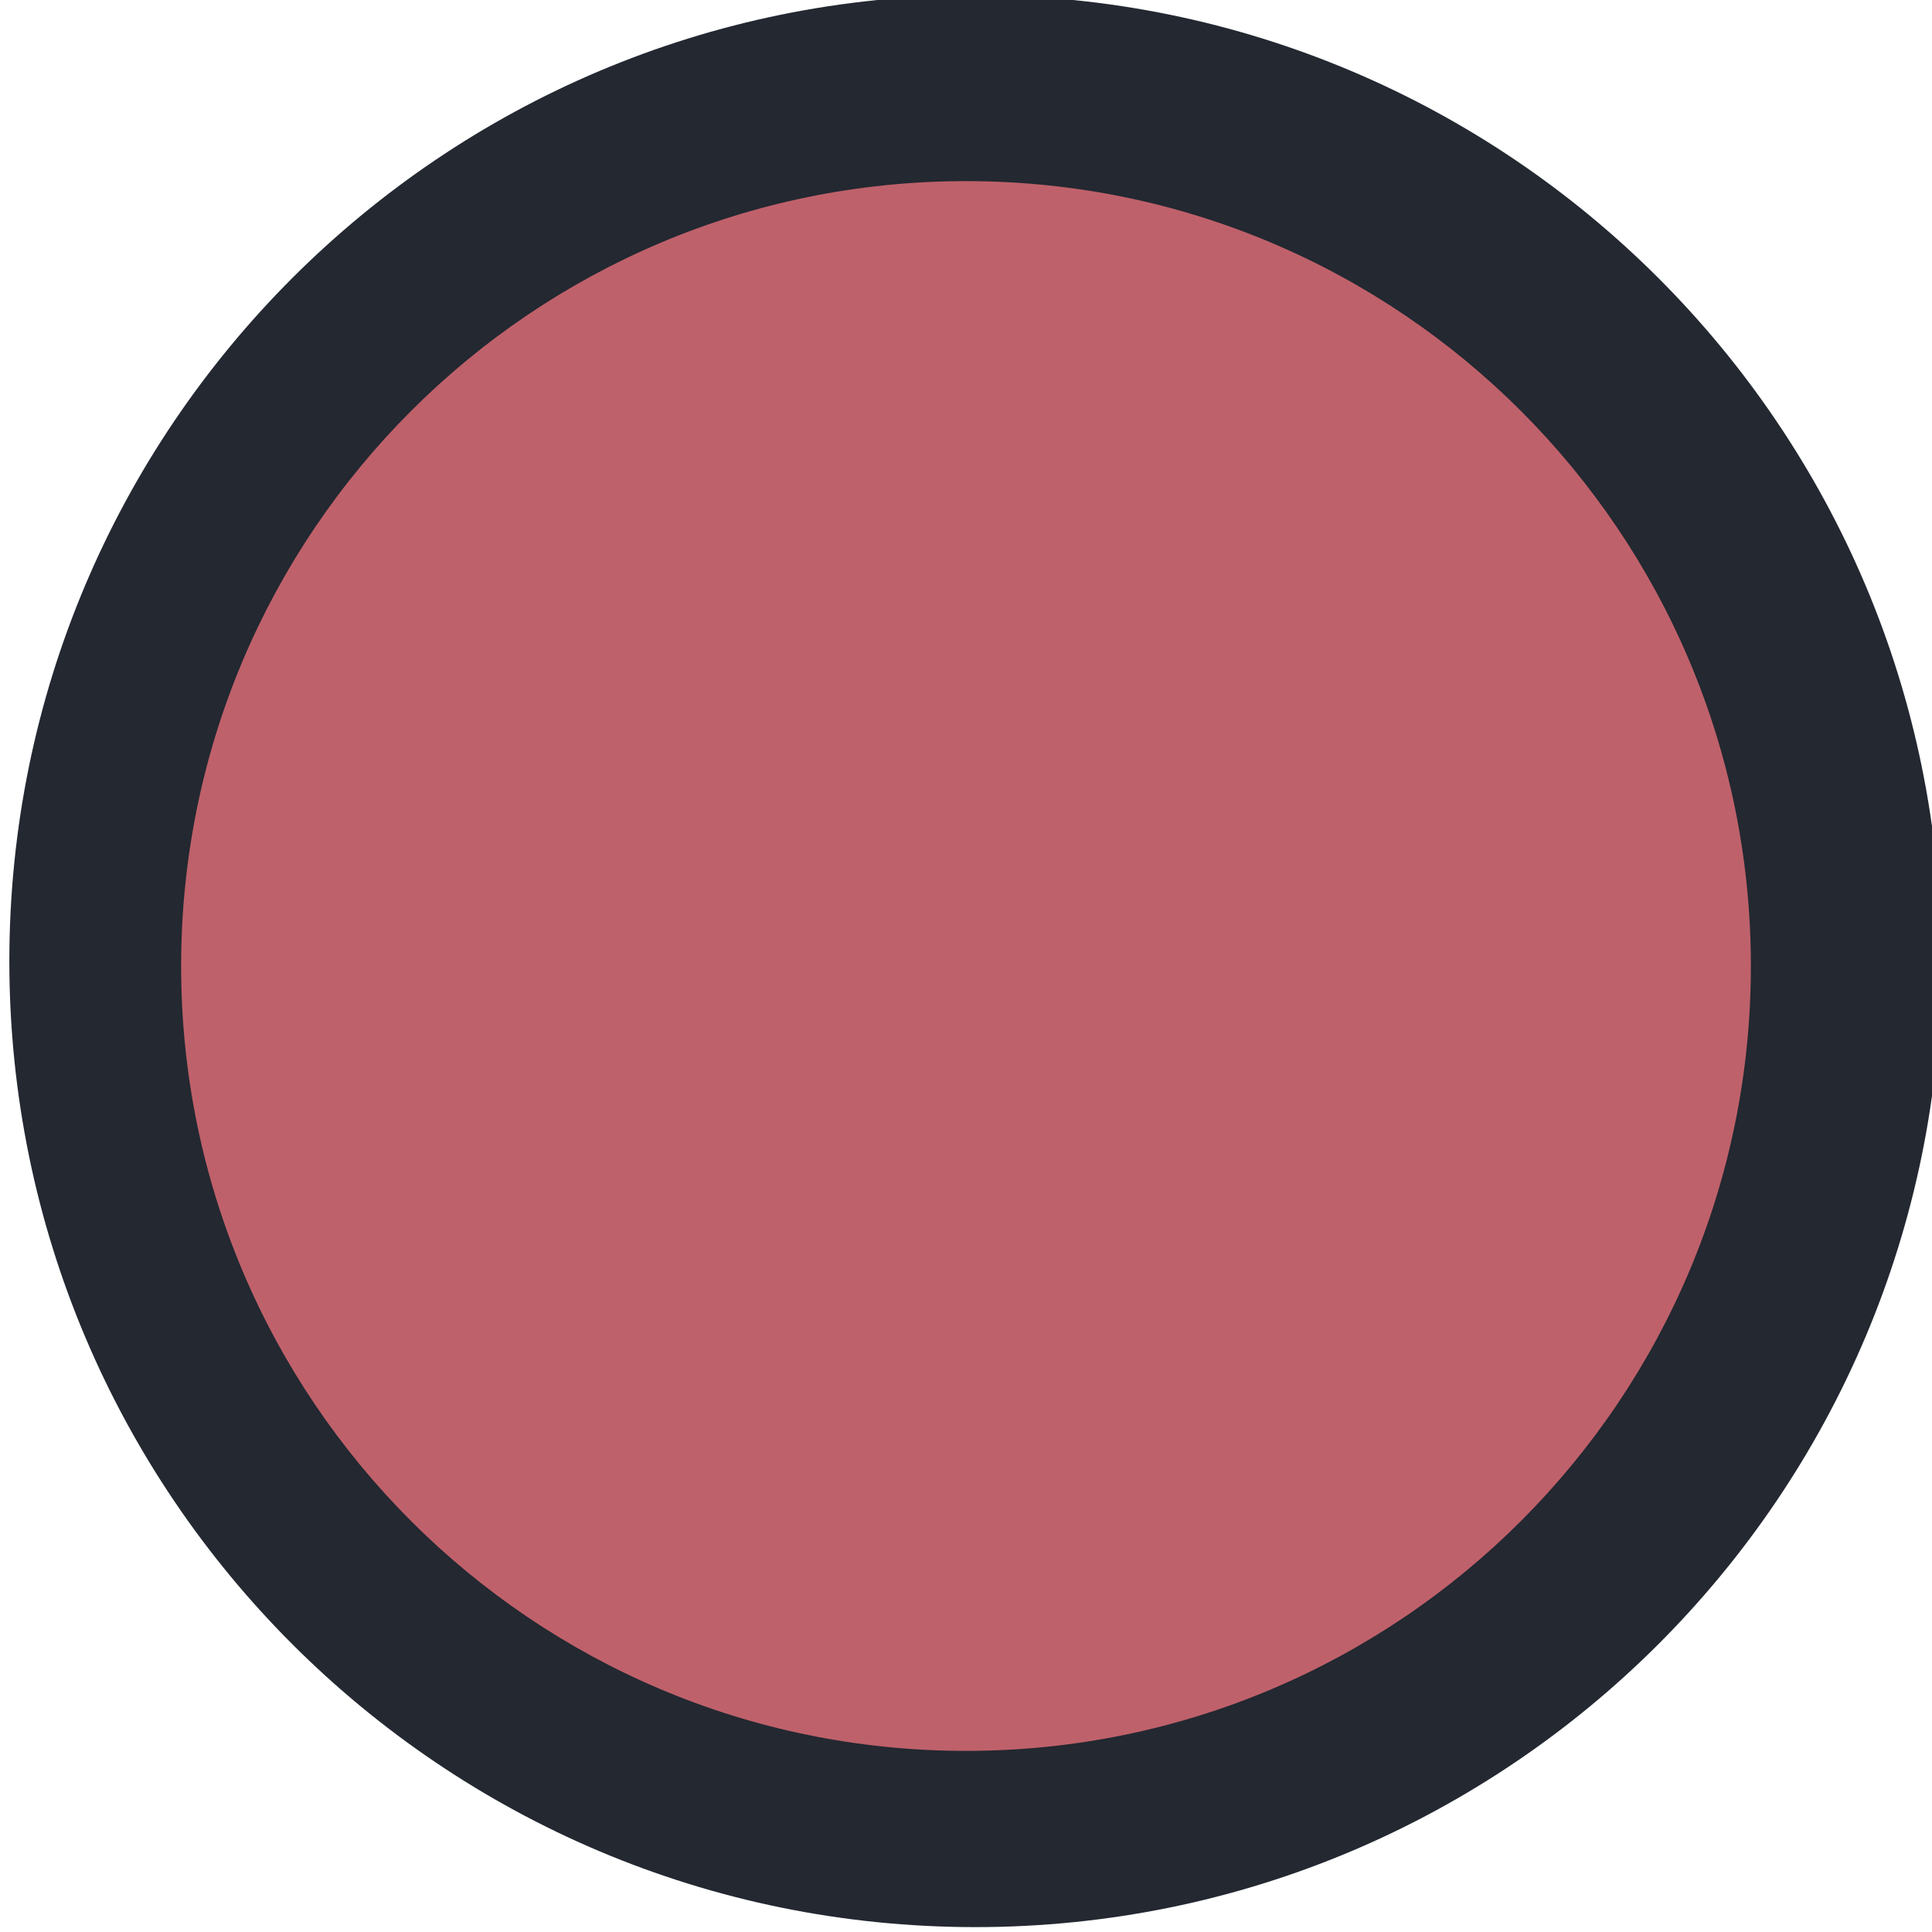
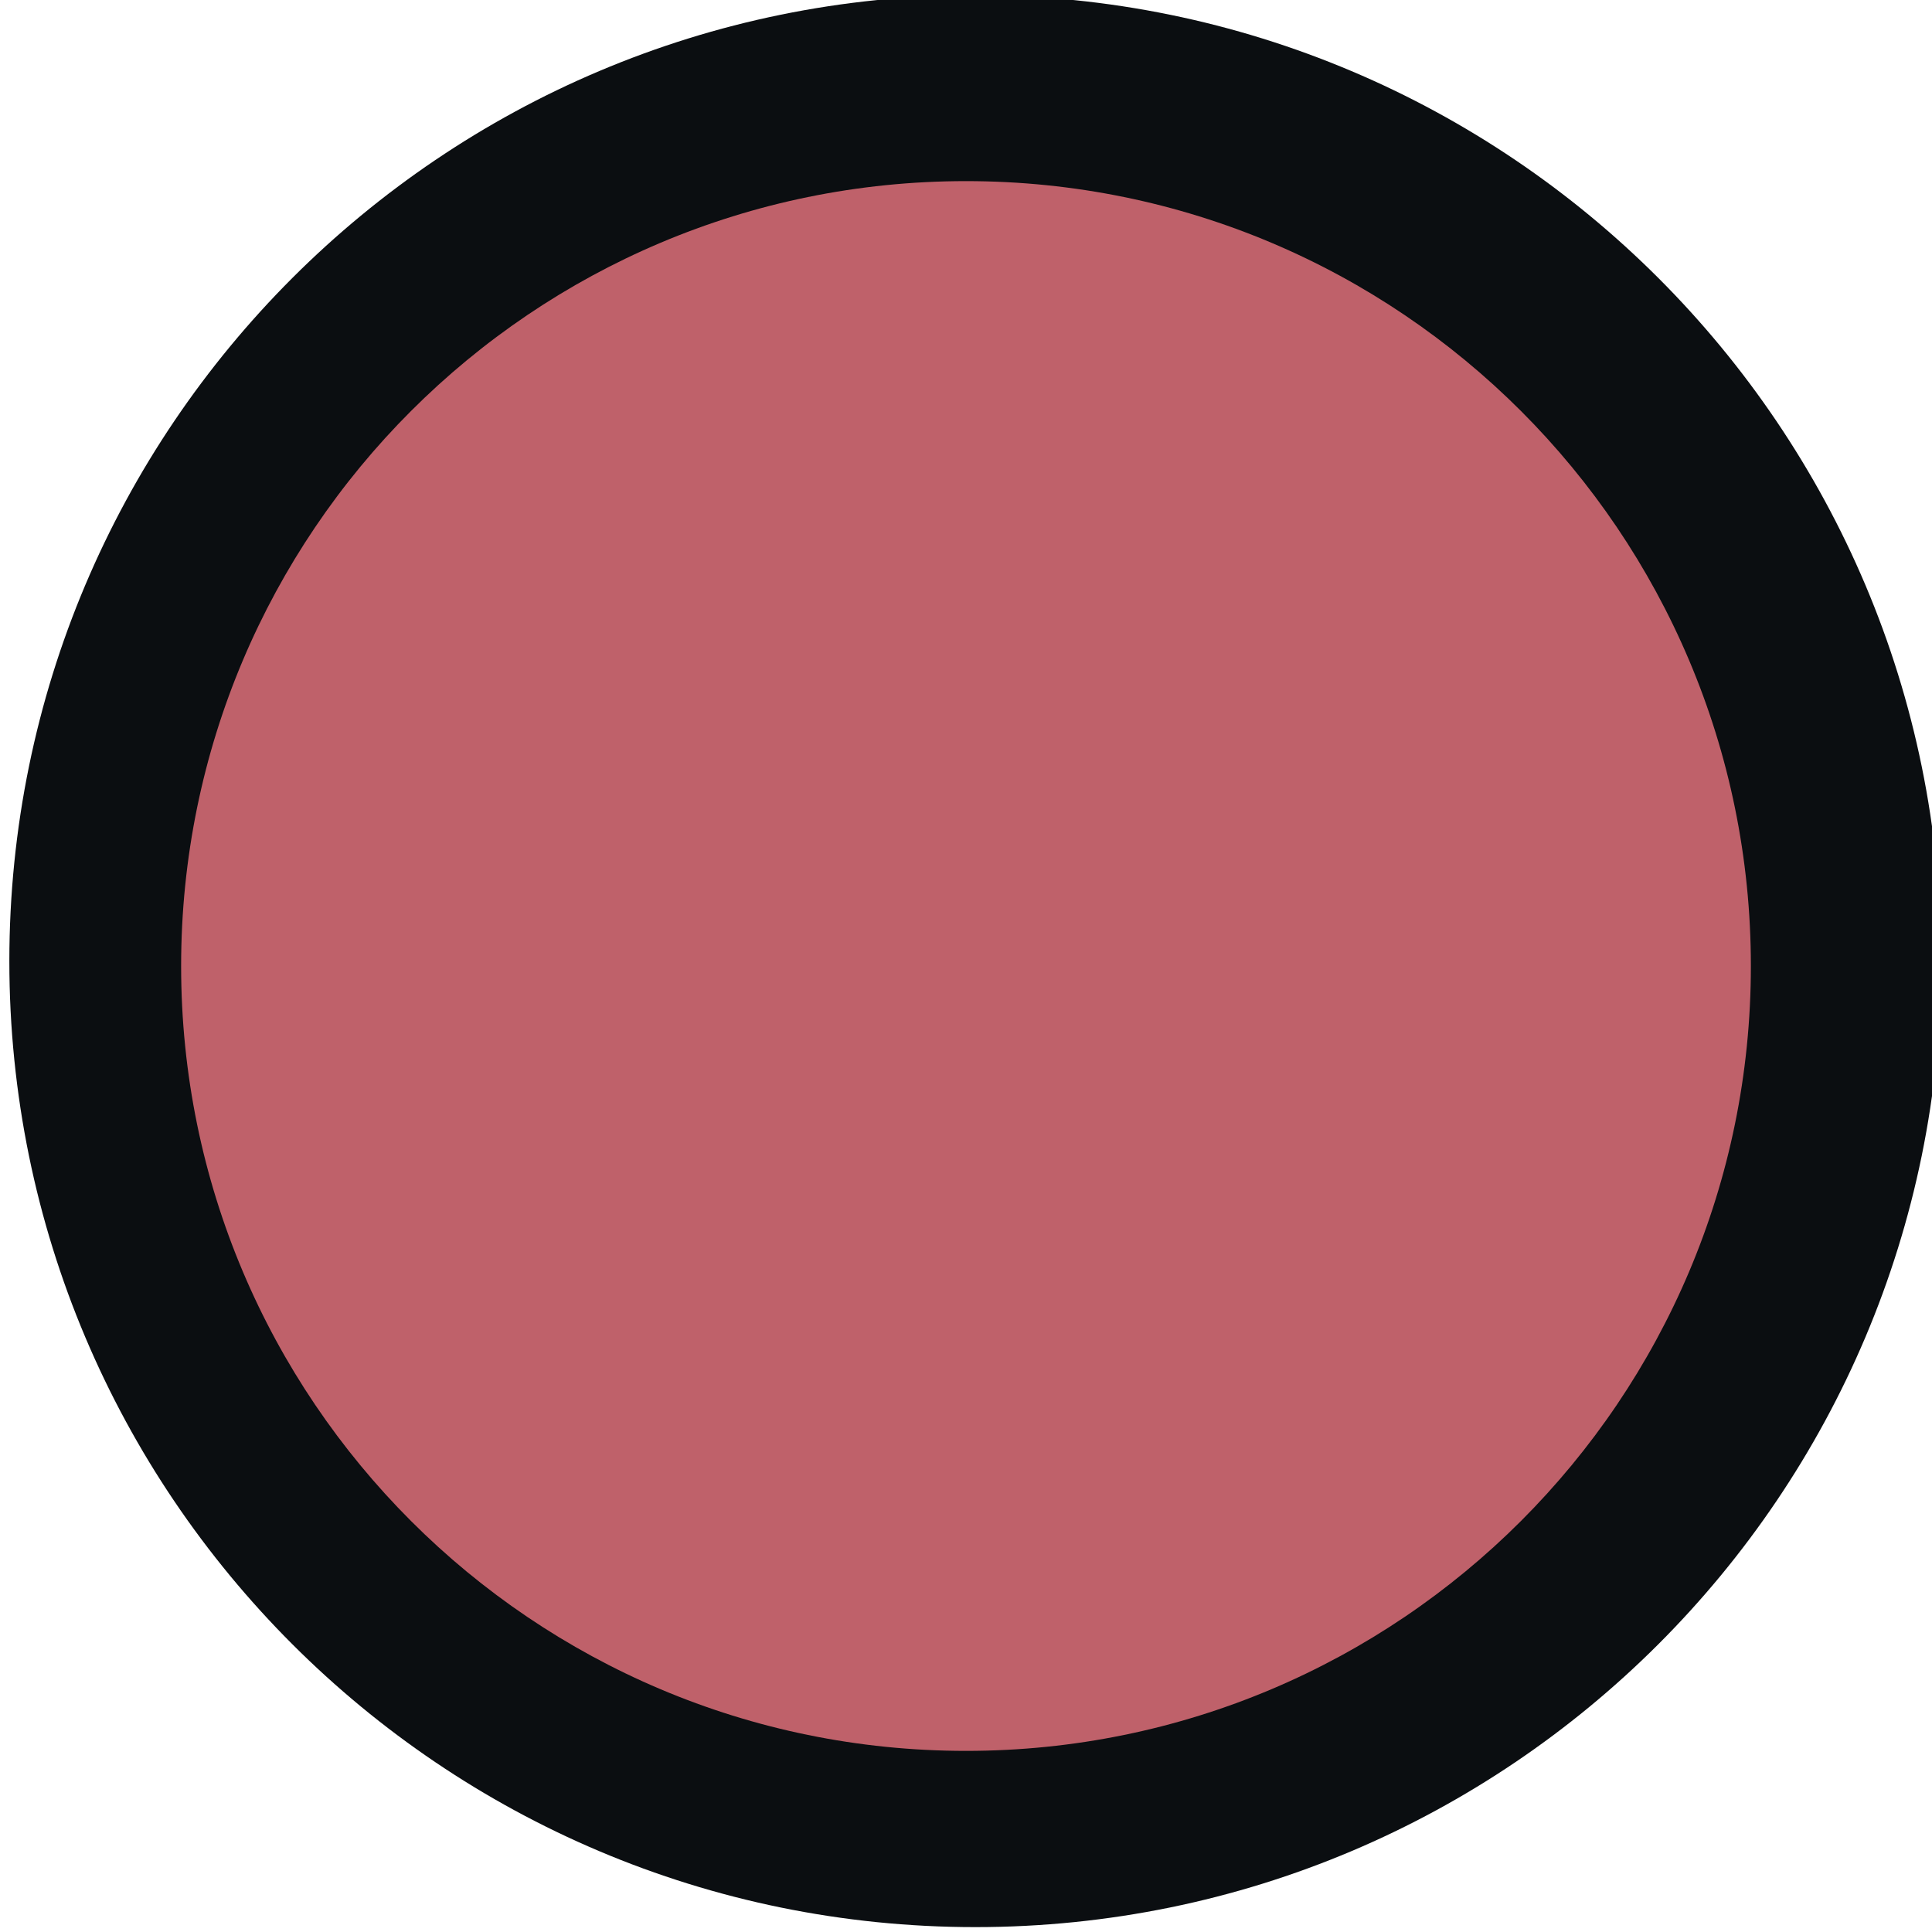
<svg xmlns="http://www.w3.org/2000/svg" width="16" height="16" id="svg2" version="1.1">
  <defs id="defs4" />
  <g id="layer1" transform="translate(-671.1429,-648.5765)">
    <g transform="matrix(0.1265625,0,0,-0.1265625,672.0709,663.0964)" id="g4090">
-       <g transform="scale(0.1,0.1)" id="g4092">
-         <path id="path4094" style="fill:#232831;fill-opacity:1;fill-rule:evenodd;stroke:none;stroke-width:1.143" d="m 564.893,-113.749 c 349.093,0 632.093,283.001 632.093,632.098 0,349.099 -283.001,632.099 -632.093,632.099 -349.103,0 -632.104,-283.001 -632.104,-632.099 0,-349.097 283.001,-632.098 632.104,-632.098" />
+       <g transform="scale(0.1)" id="g4092">
+         <path id="path4094" style="fill:#0b0e11;fill-opacity:1;fill-rule:evenodd;stroke:none;stroke-width:1.143" d="m 564.893,-113.749 c 349.093,0 632.093,283.001 632.093,632.098 0,349.099 -283.001,632.099 -632.093,632.099 -349.103,0 -632.104,-283.001 -632.104,-632.099 0,-349.097 283.001,-632.098 632.104,-632.098" />
        <path id="path4096" style="fill:#bf616a;fill-opacity:1;fill-rule:evenodd;stroke:none" d="m 558.777,1.568 c 283.637,0 513.575,229.943 513.575,513.585 0,283.644 -229.938,513.582 -513.575,513.582 -283.647,0 -513.586,-229.938 -513.586,-513.582 0,-283.642 229.938,-513.585 513.586,-513.585" />
      </g>
    </g>
  </g>
</svg>
